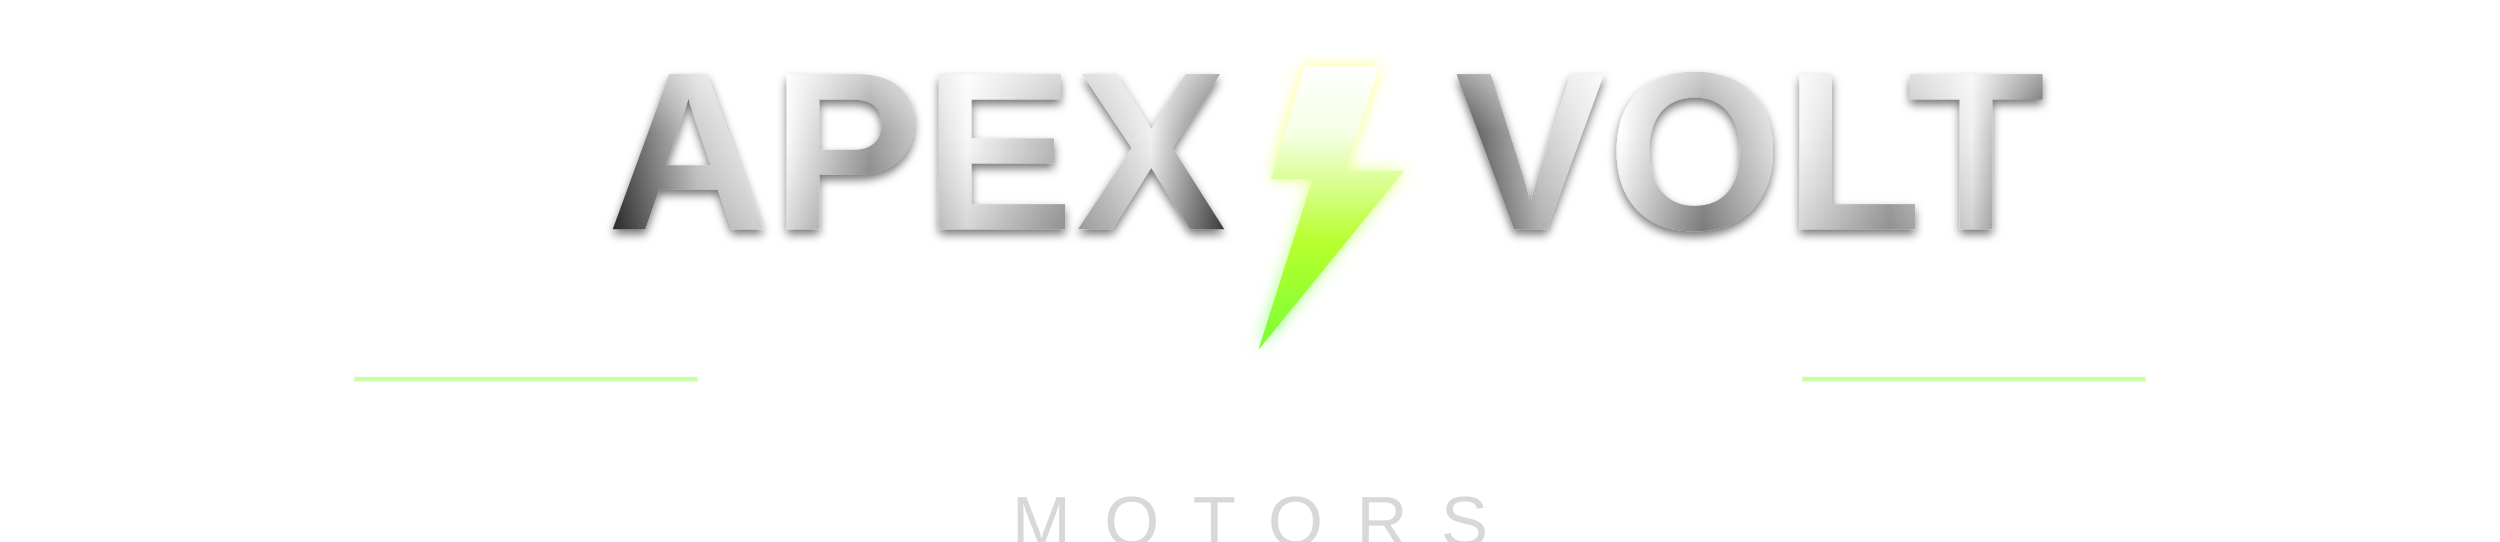
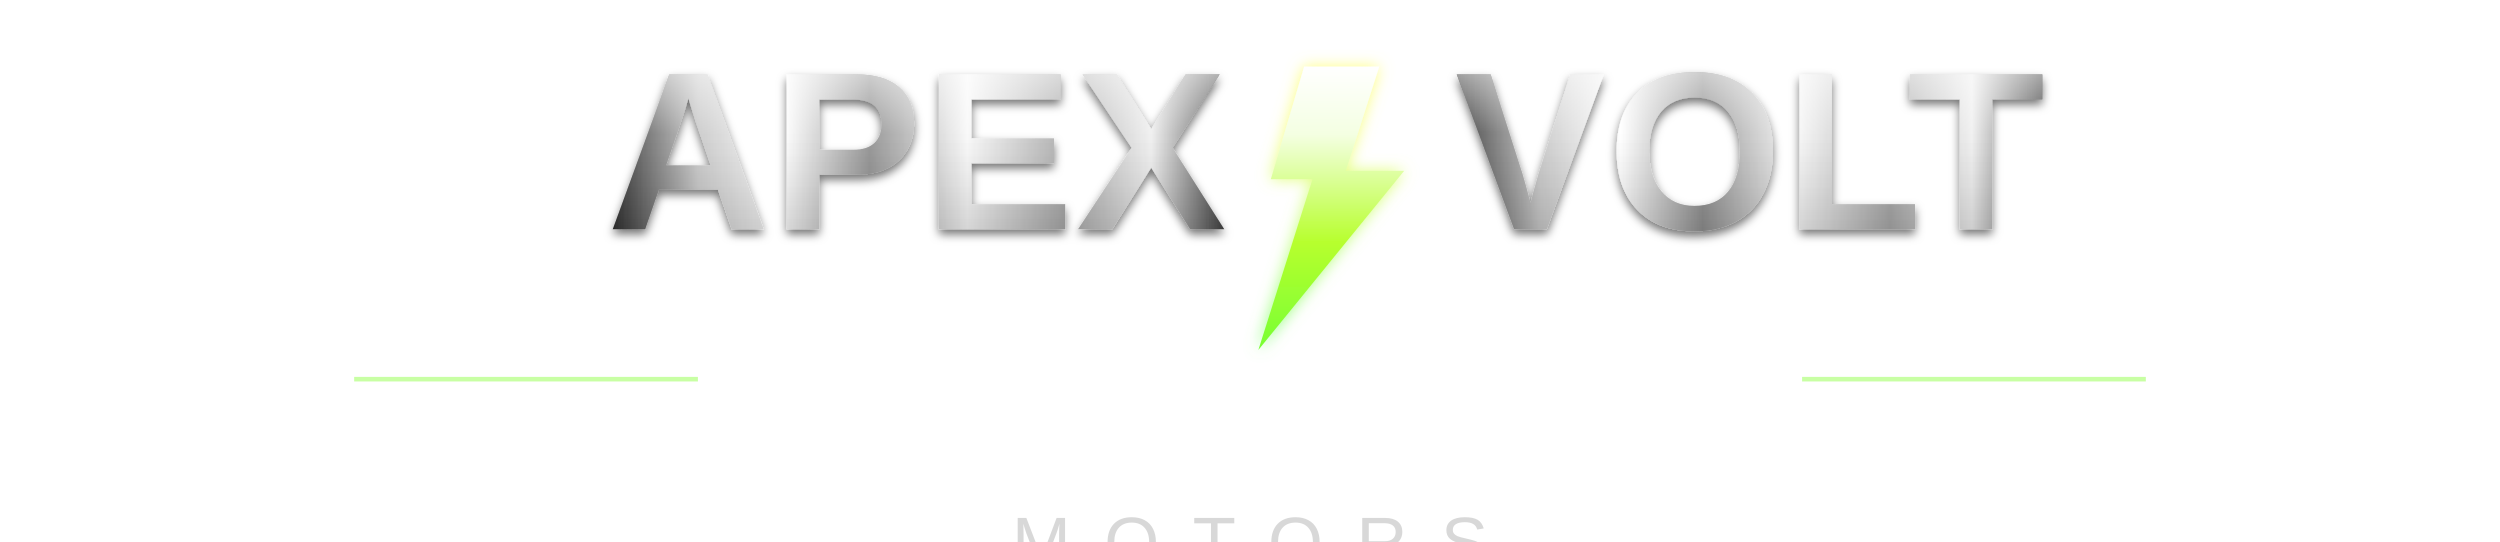
<svg xmlns="http://www.w3.org/2000/svg" width="1200" height="260" viewBox="0 0 1200 260">
  <defs>
    <linearGradient id="chromeMain" x1="0%" y1="0%" x2="100%" y2="0%">
      <stop offset="0%" stop-color="#2f2f2f" />
      <stop offset="14%" stop-color="#c8c8c8" />
      <stop offset="28%" stop-color="#ffffff" />
      <stop offset="42%" stop-color="#8f8f8f" />
      <stop offset="58%" stop-color="#f8f8f8" />
      <stop offset="74%" stop-color="#a8a8a8" />
      <stop offset="88%" stop-color="#efefef" />
      <stop offset="100%" stop-color="#404040" />
    </linearGradient>
    <linearGradient id="chromeTop" x1="0%" y1="0%" x2="0%" y2="100%">
      <stop offset="0%" stop-color="#ffffff" stop-opacity="0.96" />
      <stop offset="38%" stop-color="#ffffff" stop-opacity="0.18" />
      <stop offset="100%" stop-color="#000000" stop-opacity="0.24" />
    </linearGradient>
    <linearGradient id="boltFill" x1="0%" y1="0%" x2="0%" y2="100%">
      <stop offset="0%" stop-color="#ffffff" />
      <stop offset="24%" stop-color="#f4ffe2" />
      <stop offset="62%" stop-color="#b7ff2d" />
      <stop offset="100%" stop-color="#77ff33" />
    </linearGradient>
    <filter id="shadow" x="-20%" y="-20%" width="140%" height="180%">
      <feDropShadow dx="0" dy="2.4" stdDeviation="2.4" flood-color="#000000" flood-opacity="0.55" />
    </filter>
    <filter id="greenGlow" x="-80%" y="-80%" width="260%" height="260%">
      <feGaussianBlur stdDeviation="3.6" result="blur" />
      <feColorMatrix in="blur" type="matrix" values="1 0 0 0 0                 0 1 0 0 0.95                 0 0 0 0 0.15                 0 0 0 0.88 0" />
      <feMerge>
        <feMergeNode />
        <feMergeNode in="SourceGraphic" />
      </feMerge>
    </filter>
    <style>
      .word {
        font-family: Arial, Helvetica, sans-serif;
        font-weight: 800;
        font-size: 108px;
        letter-spacing: 1px;
        fill: url(#chromeMain);
        filter: url(#shadow);
      }

      .wordHighlight {
        font-family: Arial, Helvetica, sans-serif;
        font-weight: 800;
        font-size: 108px;
        letter-spacing: 1px;
        fill: url(#chromeTop);
        opacity: 0.58;
      }

      .motors {
        font-family: Arial, Helvetica, sans-serif;
        font-weight: 500;
        font-size: 34px;
        letter-spacing: 16px;
        fill: #d8d8d8;
      }
    </style>
  </defs>
  <g transform="translate(600 110)" text-anchor="middle">
    <text class="word" x="-160" y="0">APEX</text>
    <text class="wordHighlight" x="-160" y="0">APEX</text>
    <text class="word" x="240" y="0">VOLT</text>
    <text class="wordHighlight" x="240" y="0">VOLT</text>
    <g transform="translate(0 -78)" filter="url(#greenGlow)">
      <path d="M26 0 L10 54 L30 54 L4 136 L74 50 L46 50 L62 0 Z" fill="url(#boltFill)" />
    </g>
    <line x1="-430" y1="72" x2="-265" y2="72" stroke="#8dff42" stroke-opacity="0.48" stroke-width="2.2" />
    <line x1="265" y1="72" x2="430" y2="72" stroke="#8dff42" stroke-opacity="0.48" stroke-width="2.2" />
-     <text class="motors" x="0" y="152">MOTORS</text>
+     <text class="motors" x="0" y="162">MOTORS</text>
  </g>
</svg>
